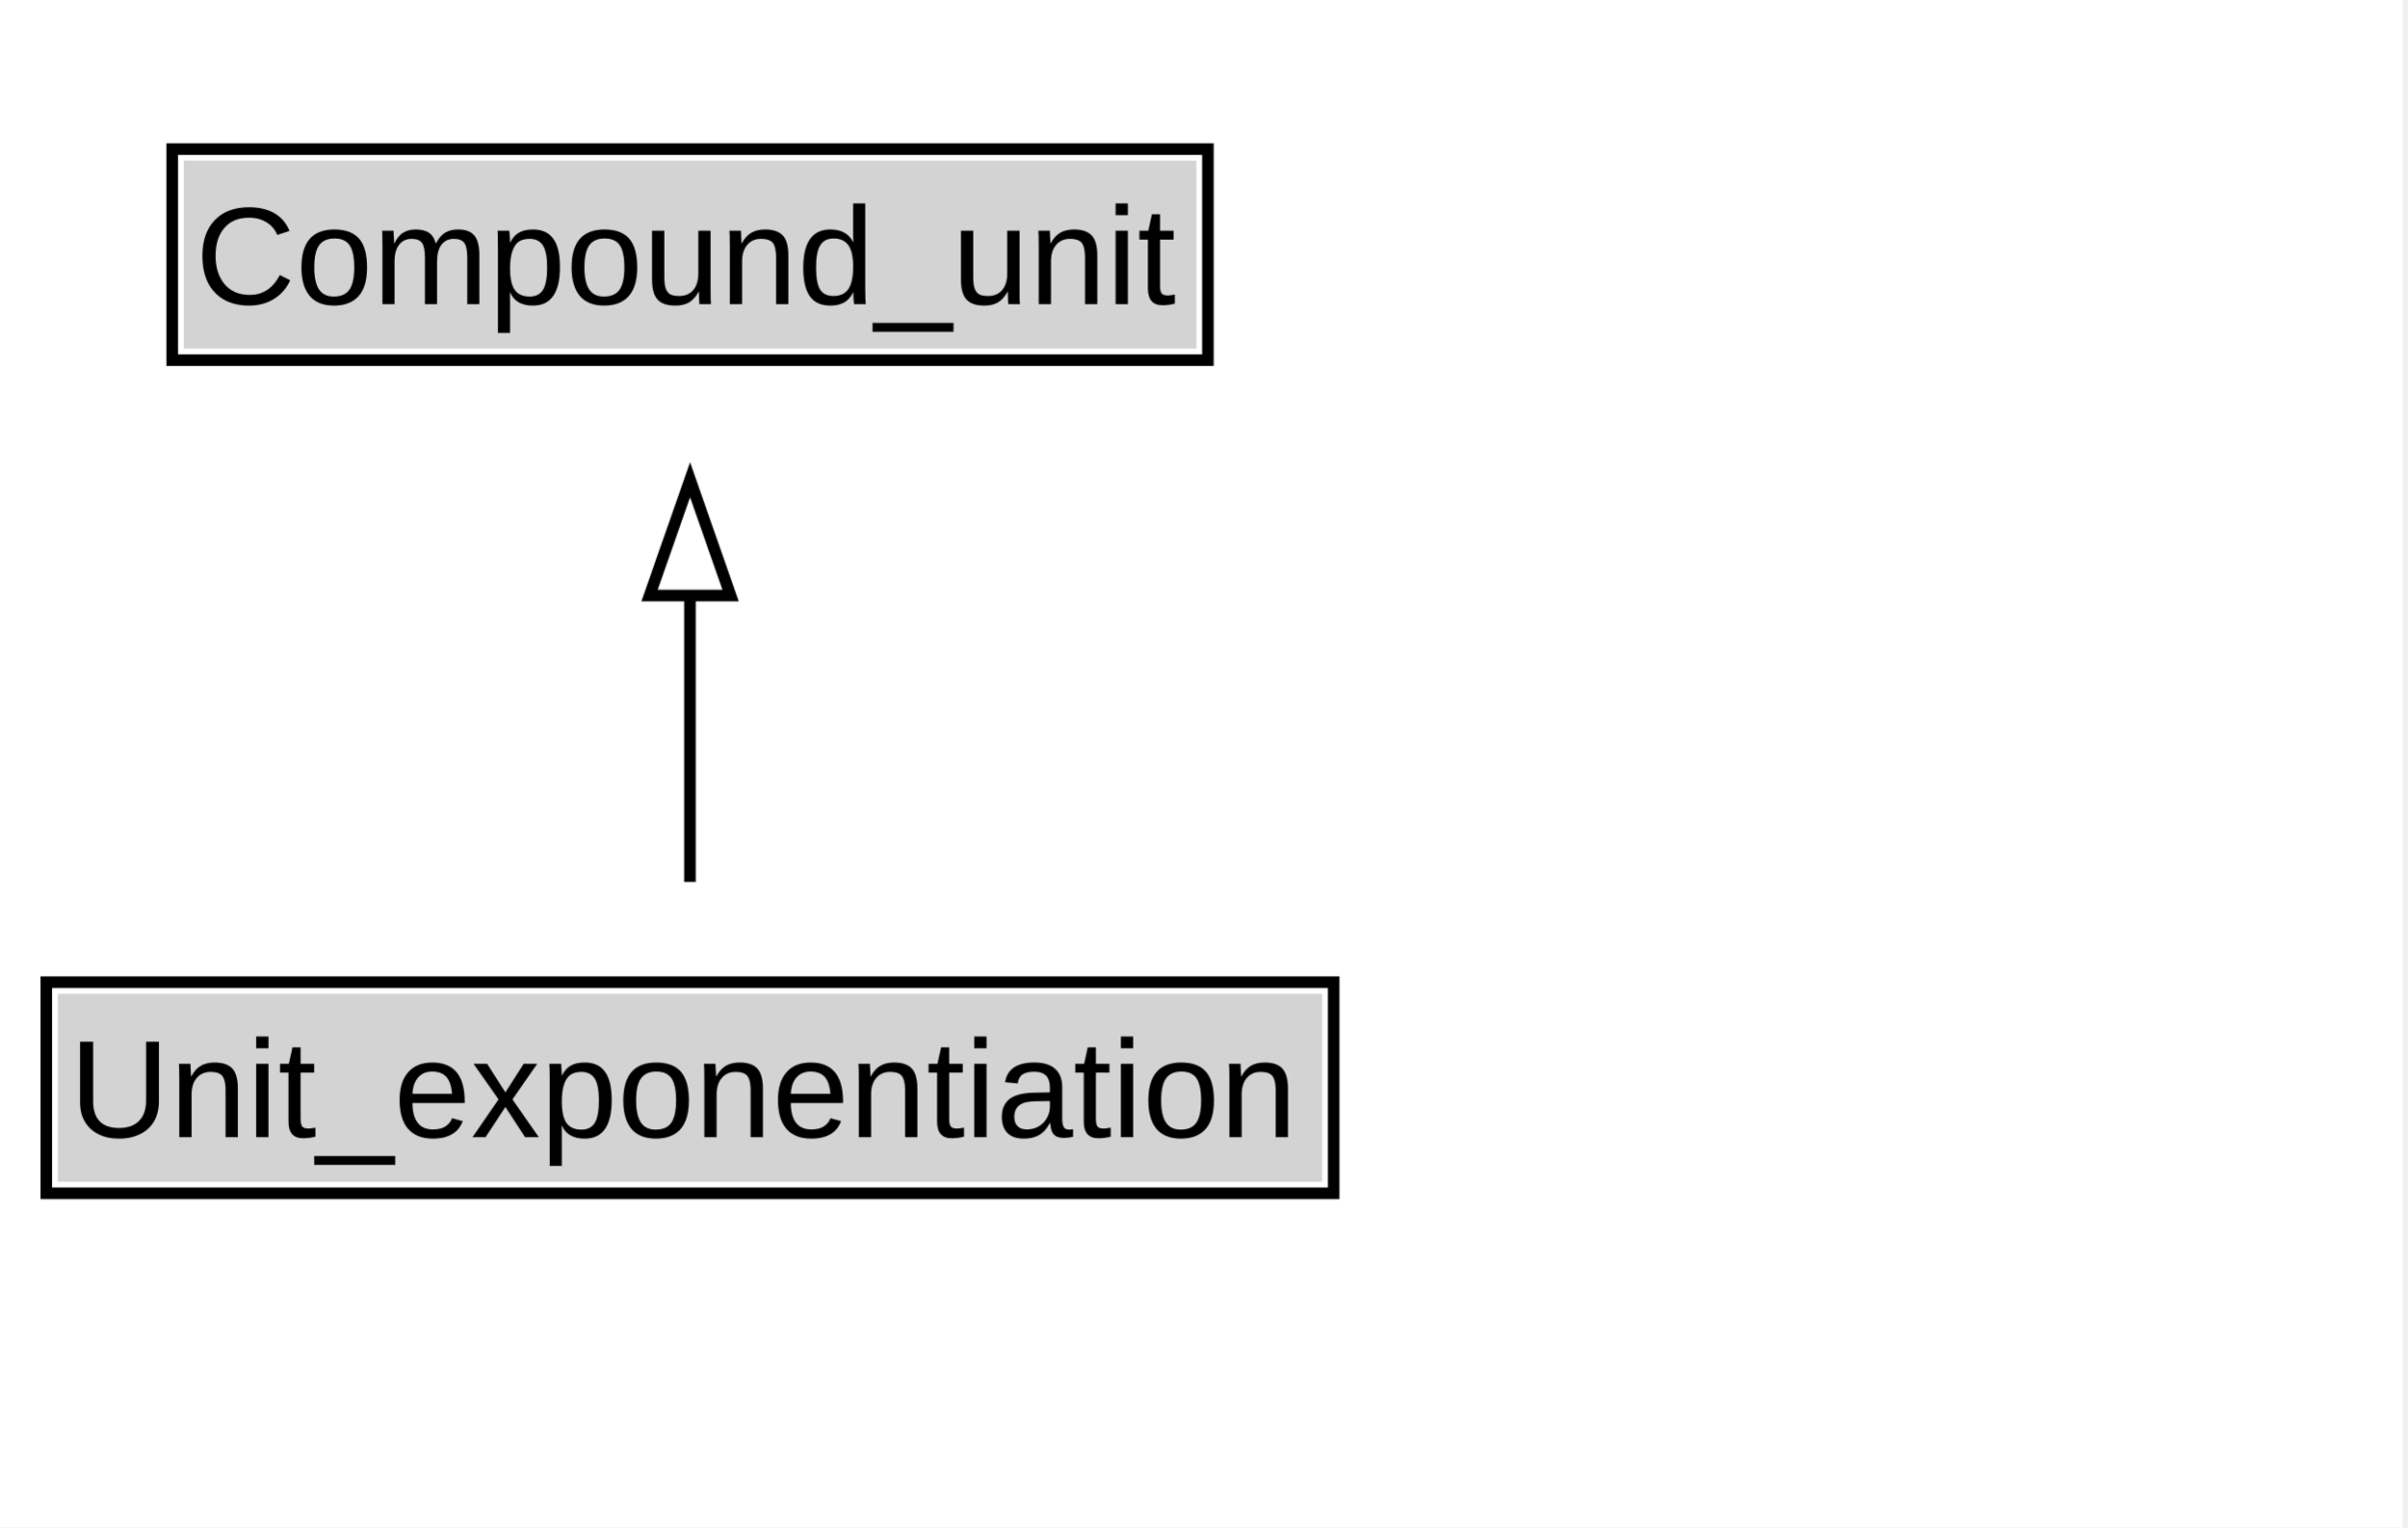
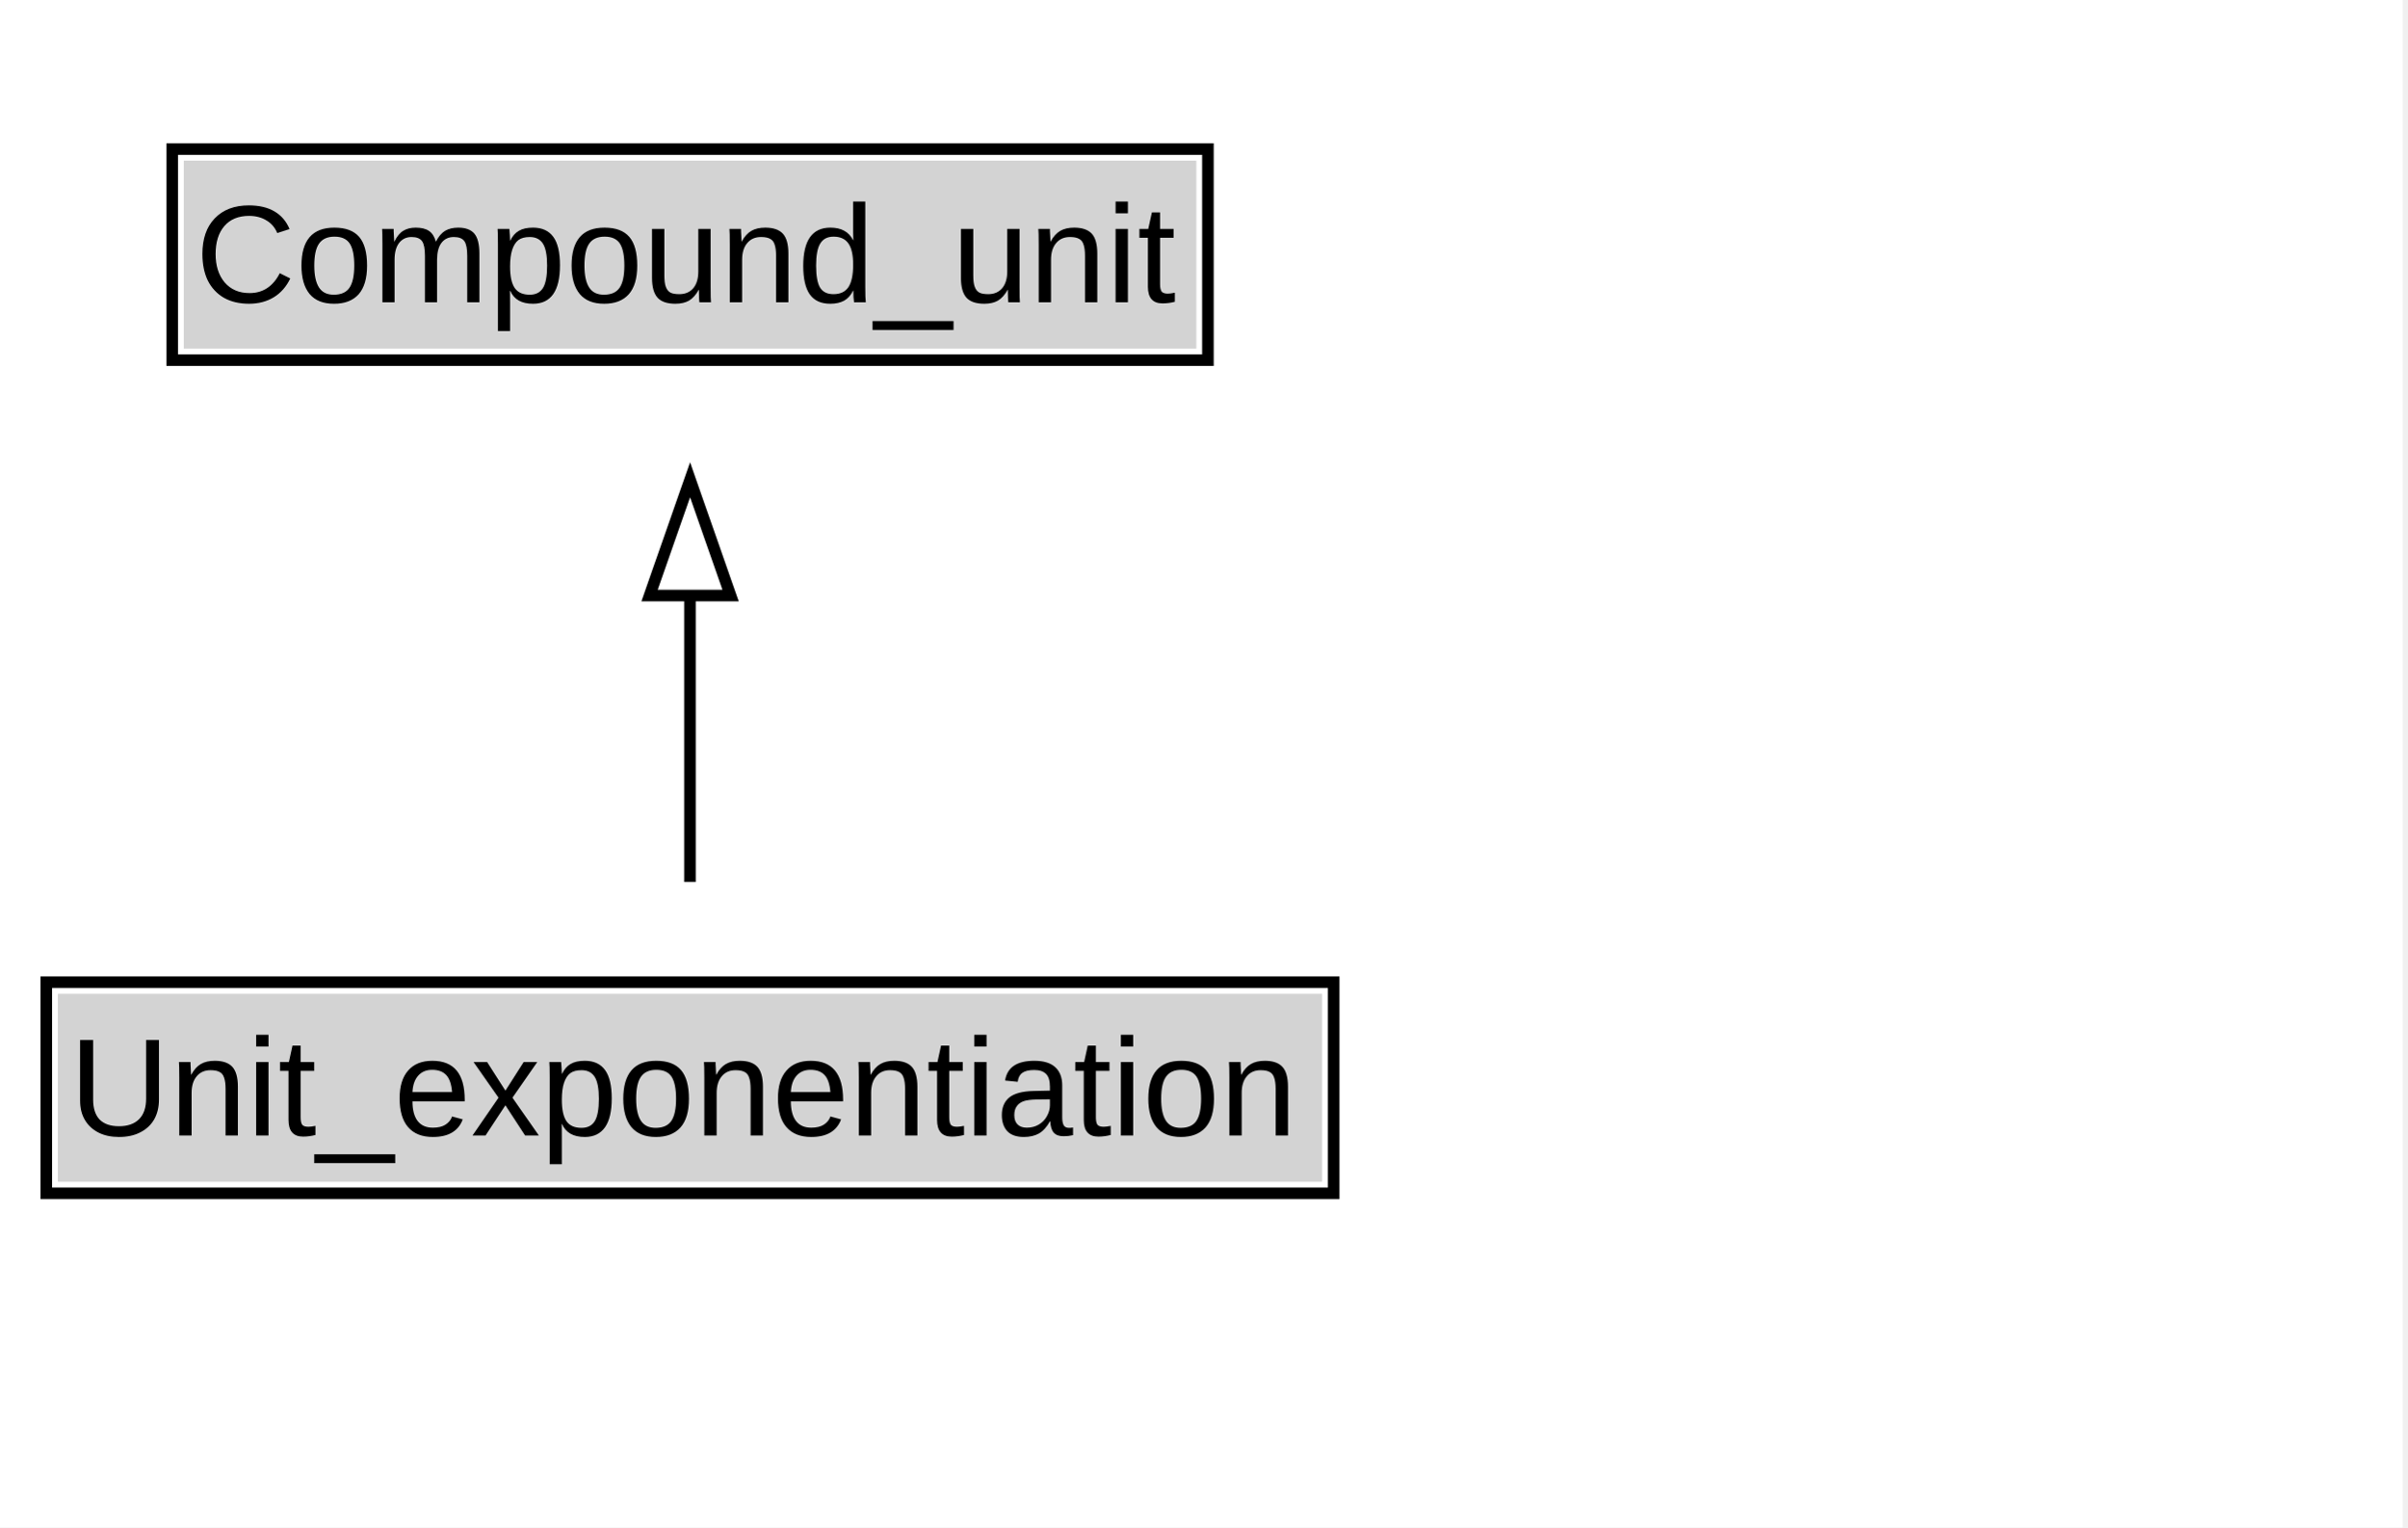
<svg xmlns="http://www.w3.org/2000/svg" xmlns:xlink="http://www.w3.org/1999/xlink" width="208pt" height="132pt" viewBox="0.00 0.00 208.00 132.00">
  <g id="graph0" class="graph" transform="scale(1 1) rotate(0) translate(4 128)">
    <polygon fill="white" stroke="none" points="-4,4 -4,-128 203.62,-128 203.62,4 -4,4" />
-     <g id="clust2" class="cluster">
+     <g id="clust3" class="cluster">
</g>
    <g id="node1" class="node">
      <g id="a_node1">
-         <a xlink:href="../Unit_exponentiation.md" xlink:title="&lt;TABLE&gt;">
-           <polygon fill="lightgray" stroke="none" points="1,-25.88 1,-42.12 110.25,-42.12 110.25,-25.88 1,-25.88" />
-           <text xml:space="preserve" text-anchor="start" x="2" y="-29.73" font-family="Arial" font-size="12.00">Unit_exponentiation</text>
-           <polygon fill="none" stroke="black" points="0,-24.88 0,-43.12 111.25,-43.12 111.25,-24.88 0,-24.88" />
+         <a xlink:href="../Compound_unit" xlink:title="&lt;TABLE&gt;">
+           <polygon fill="lightgray" stroke="none" points="11.88,-97.88 11.88,-114.12 99.38,-114.12 99.38,-97.88 11.88,-97.88" />
+           <text xml:space="preserve" text-anchor="start" x="12.88" y="-101.88" font-family="Arial" font-size="12.00">Compound_unit</text>
+           <polygon fill="none" stroke="black" points="10.88,-96.88 10.88,-115.12 100.38,-115.12 100.38,-96.88 10.88,-96.88" />
        </a>
      </g>
    </g>
-     <g id="node3" class="node">
-       <g id="a_node3">
-         <a xlink:href="../Compound_unit.md" xlink:title="&lt;TABLE&gt;">
-           <polygon fill="lightgray" stroke="none" points="11.88,-97.88 11.88,-114.12 99.38,-114.12 99.38,-97.88 11.88,-97.88" />
-           <text xml:space="preserve" text-anchor="start" x="12.88" y="-101.72" font-family="Arial" font-size="12.00">Compound_unit</text>
-           <polygon fill="none" stroke="black" points="10.88,-96.88 10.88,-115.12 100.38,-115.12 100.38,-96.88 10.88,-96.88" />
+     <g id="node2" class="node">
+       <g id="a_node2">
+         <a xlink:href="../Unit_exponentiation" xlink:title="&lt;TABLE&gt;">
+           <polygon fill="lightgray" stroke="none" points="1,-25.88 1,-42.12 110.25,-42.12 110.25,-25.88 1,-25.88" />
+           <text xml:space="preserve" text-anchor="start" x="2" y="-29.88" font-family="Arial" font-size="12.00">Unit_exponentiation</text>
+           <polygon fill="none" stroke="black" points="0,-24.88 0,-43.12 111.25,-43.12 111.25,-24.88 0,-24.88" />
        </a>
      </g>
    </g>
    <g id="edge1" class="edge">
      <path fill="none" stroke="black" d="M55.62,-51.79C55.62,-59.25 55.62,-68.24 55.62,-76.69" />
      <polygon fill="none" stroke="black" points="52.13,-76.54 55.63,-86.54 59.13,-76.54 52.13,-76.54" />
    </g>
  </g>
</svg>
